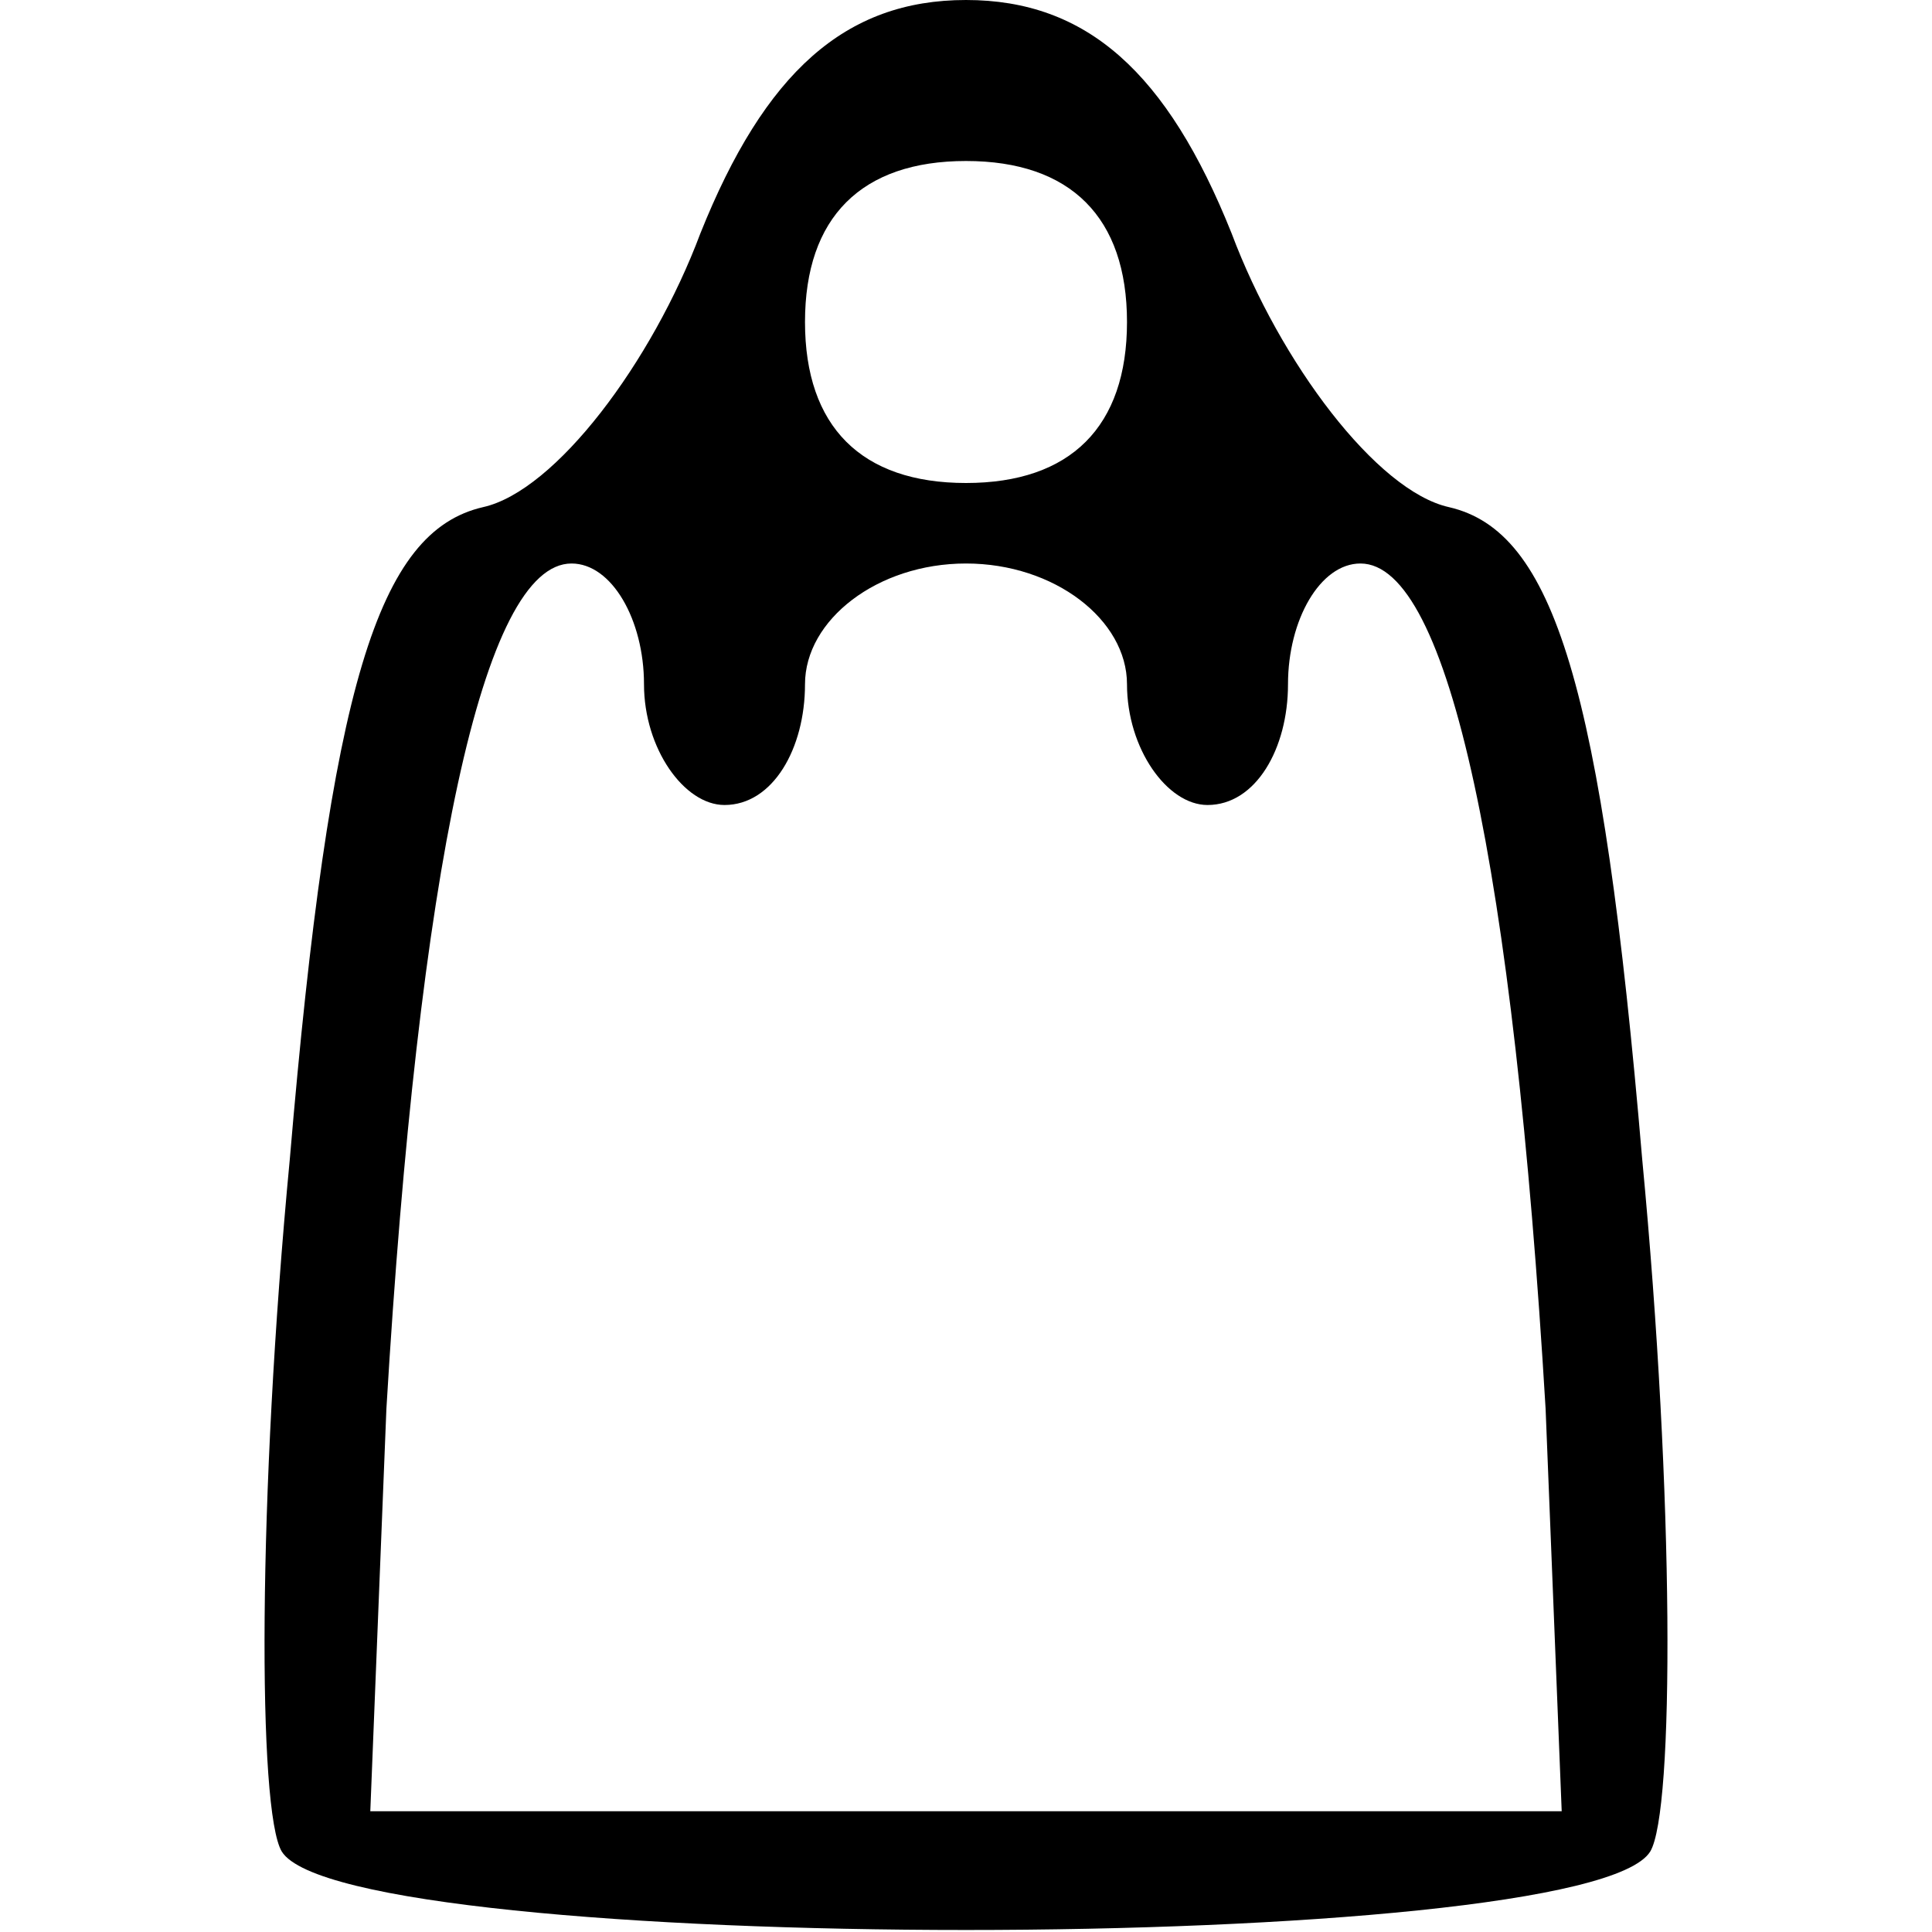
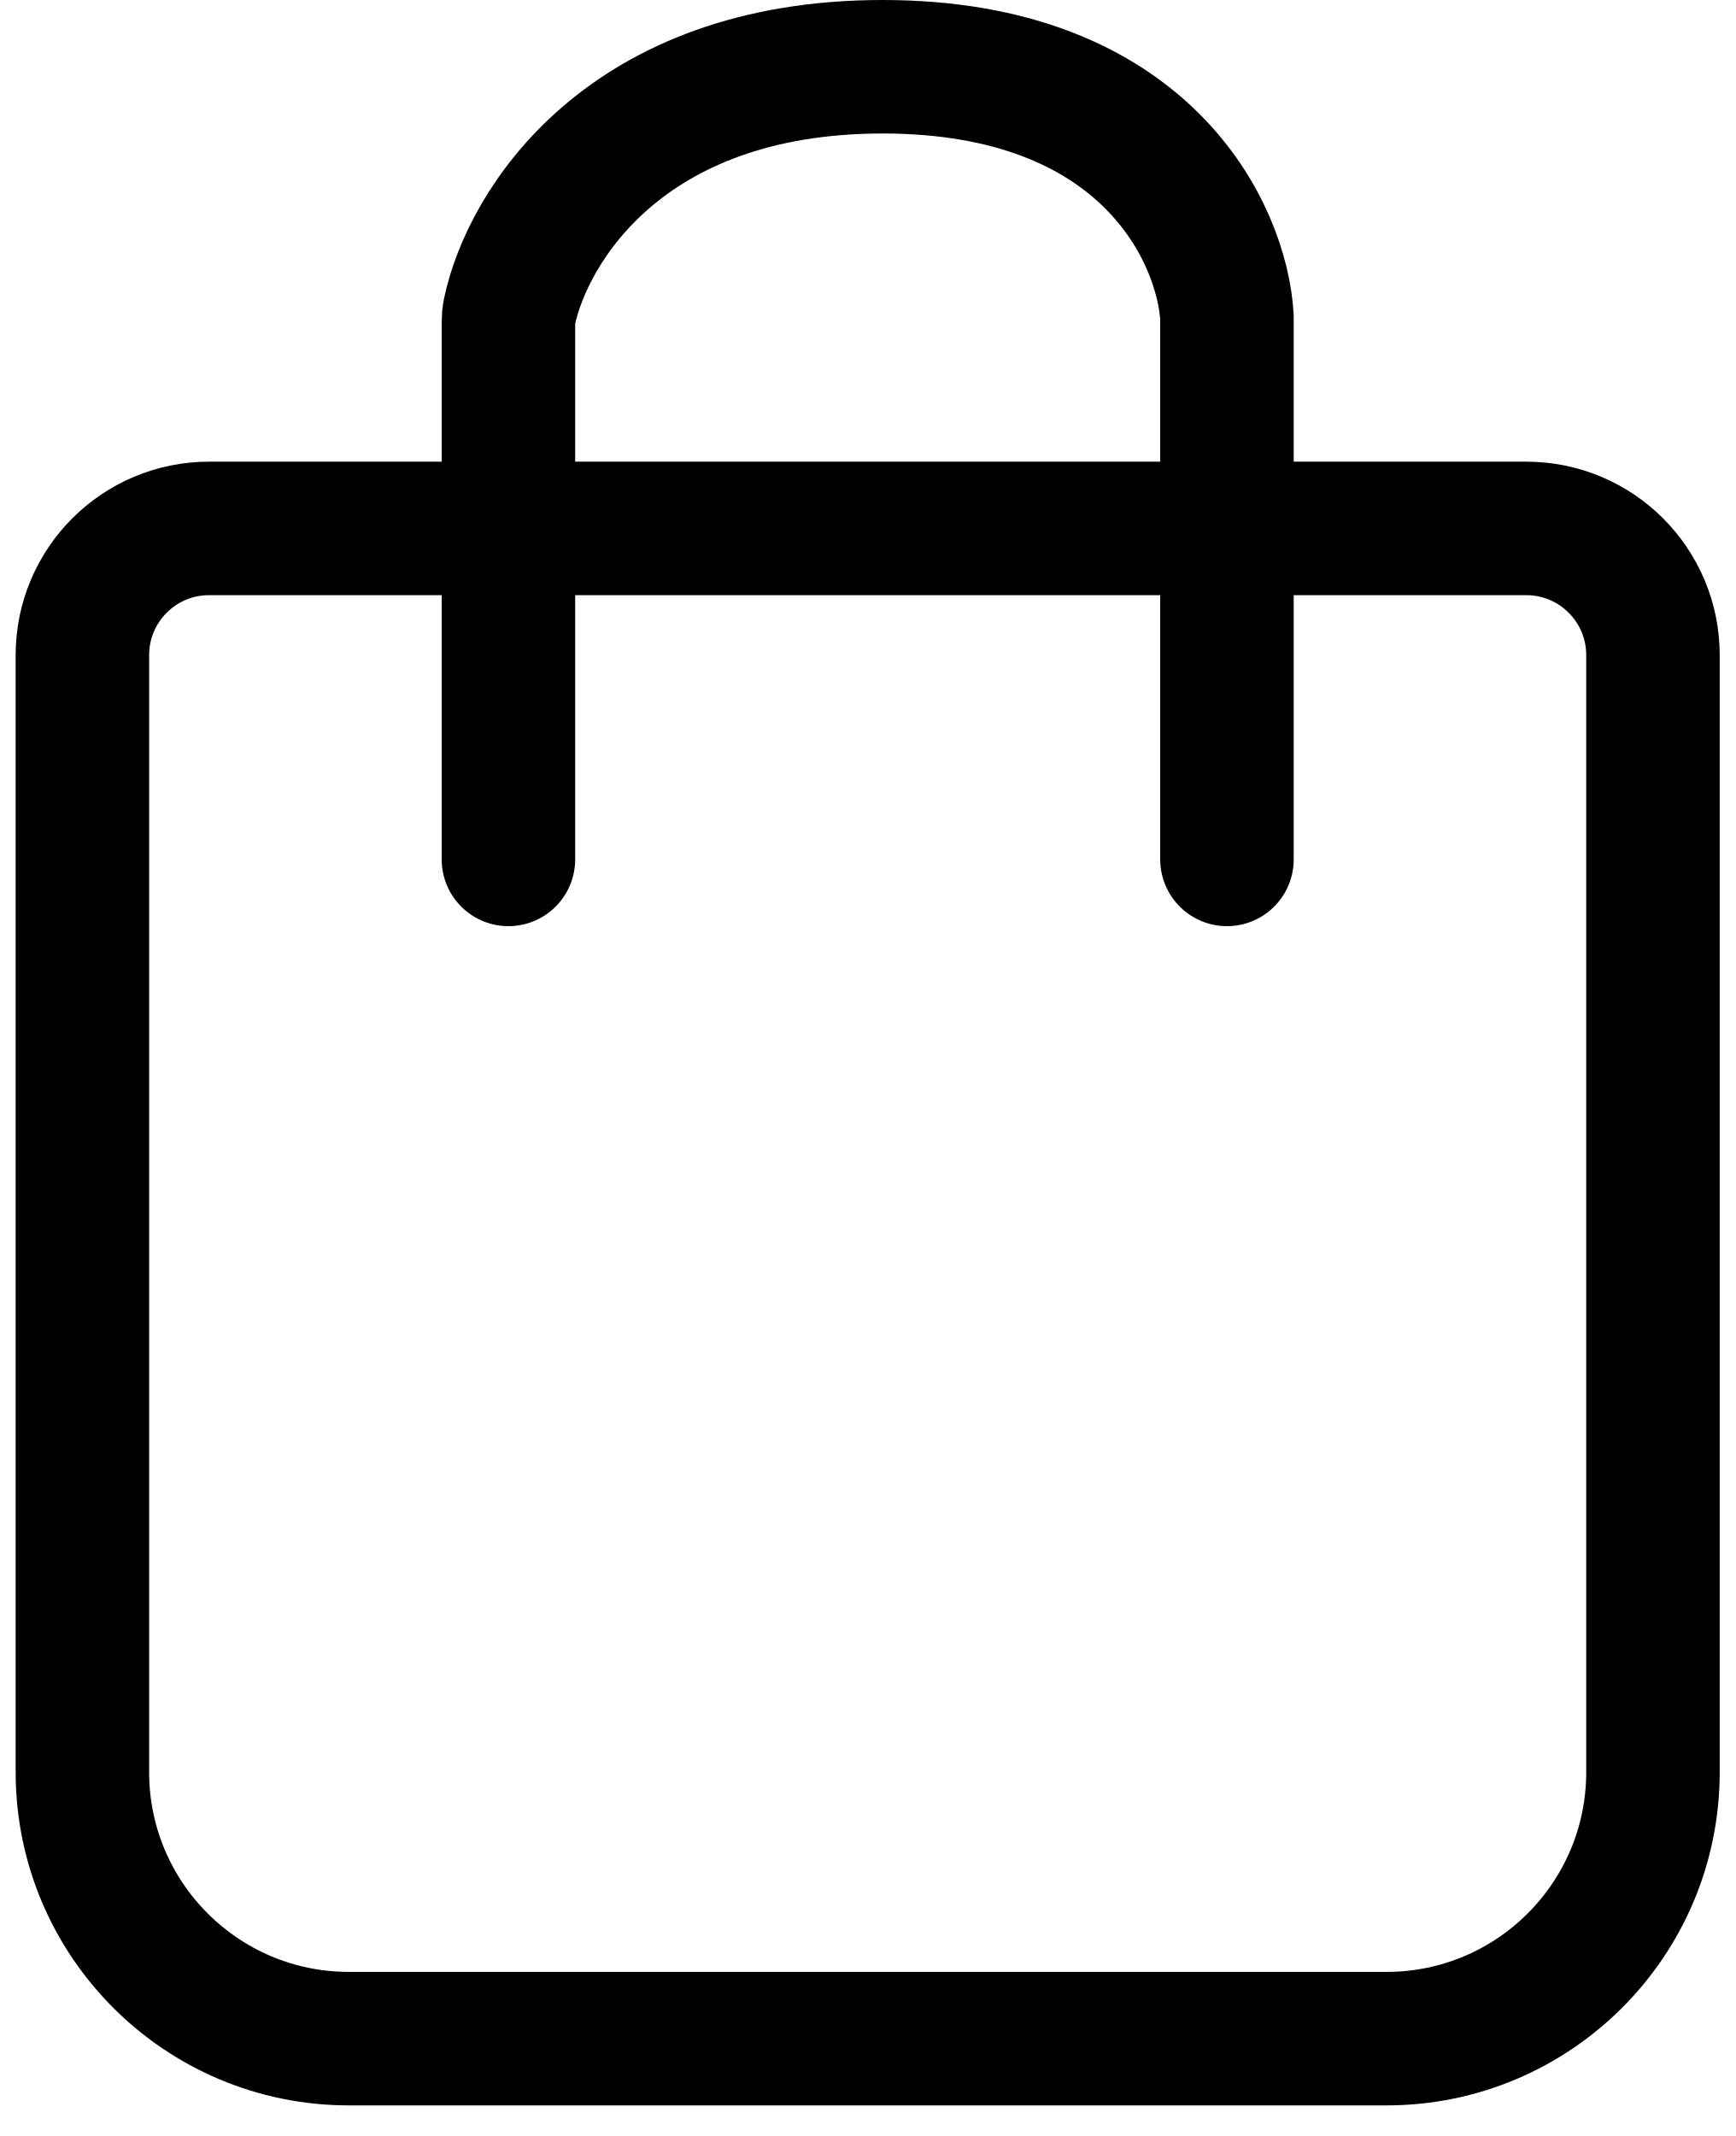
- <svg xmlns="http://www.w3.org/2000/svg" version="1.0" width="24pt" height="24pt" viewBox="0 0 24 24" preserveAspectRatio="xMidYMid meet">
-   <g transform="translate(0,24) scale(0.1,-0.1)" fill="#000000" stroke="none">
-     <path d="M87 211 c-6 -16 -18 -32 -27 -34 -13 -3 -19 -22 -24 -81 -4 -42 -4 -81 -1 -86 8 -13 162 -13 170 0 3 5 3 44 -1 86 -5 59 -11 78 -24 81 -9 2 -21 18 -27 34 -8 20 -18 29 -33 29 -15 0 -25 -9 -33 -29z m53 -11 c0 -13 -7 -20 -20 -20 -13 0 -20 7 -20 20 0 13 7 20 20 20 13 0 20 -7 20 -20z m-60 -45 c0 -8 5 -15 10 -15 6 0 10 7 10 15 0 8 9 15 20 15 11 0 20 -7 20 -15 0 -8 5 -15 10 -15 6 0 10 7 10 15 0 8 4 15 9 15 11 0 19 -38 23 -105 l2 -50 -74 0 -74 0 2 50 c4 67 12 105 23 105 5 0 9 -7 9 -15z" />
-   </g>
+ <svg xmlns="http://www.w3.org/2000/svg" width="52" height="64" viewBox="0 0 52 64" fill="none">
+   <path d="M45.736 15.833H6.264C4.168 15.833 2.469 17.533 2.469 19.629V53.098C2.469 57.508 6.044 61.083 10.454 61.083H41.546C45.956 61.083 49.531 57.508 49.531 53.098V19.629C49.531 17.533 47.832 15.833 45.736 15.833Z" stroke="black" stroke-width="4" />
+   <path d="M15.235 25.75V9.66C15.235 9.553 15.243 9.449 15.265 9.345C15.802 6.799 18.714 2 26.449 2C34.343 2 36.616 7 36.766 9.5V25.75" stroke="black" stroke-width="4" stroke-linecap="round" />
</svg>
